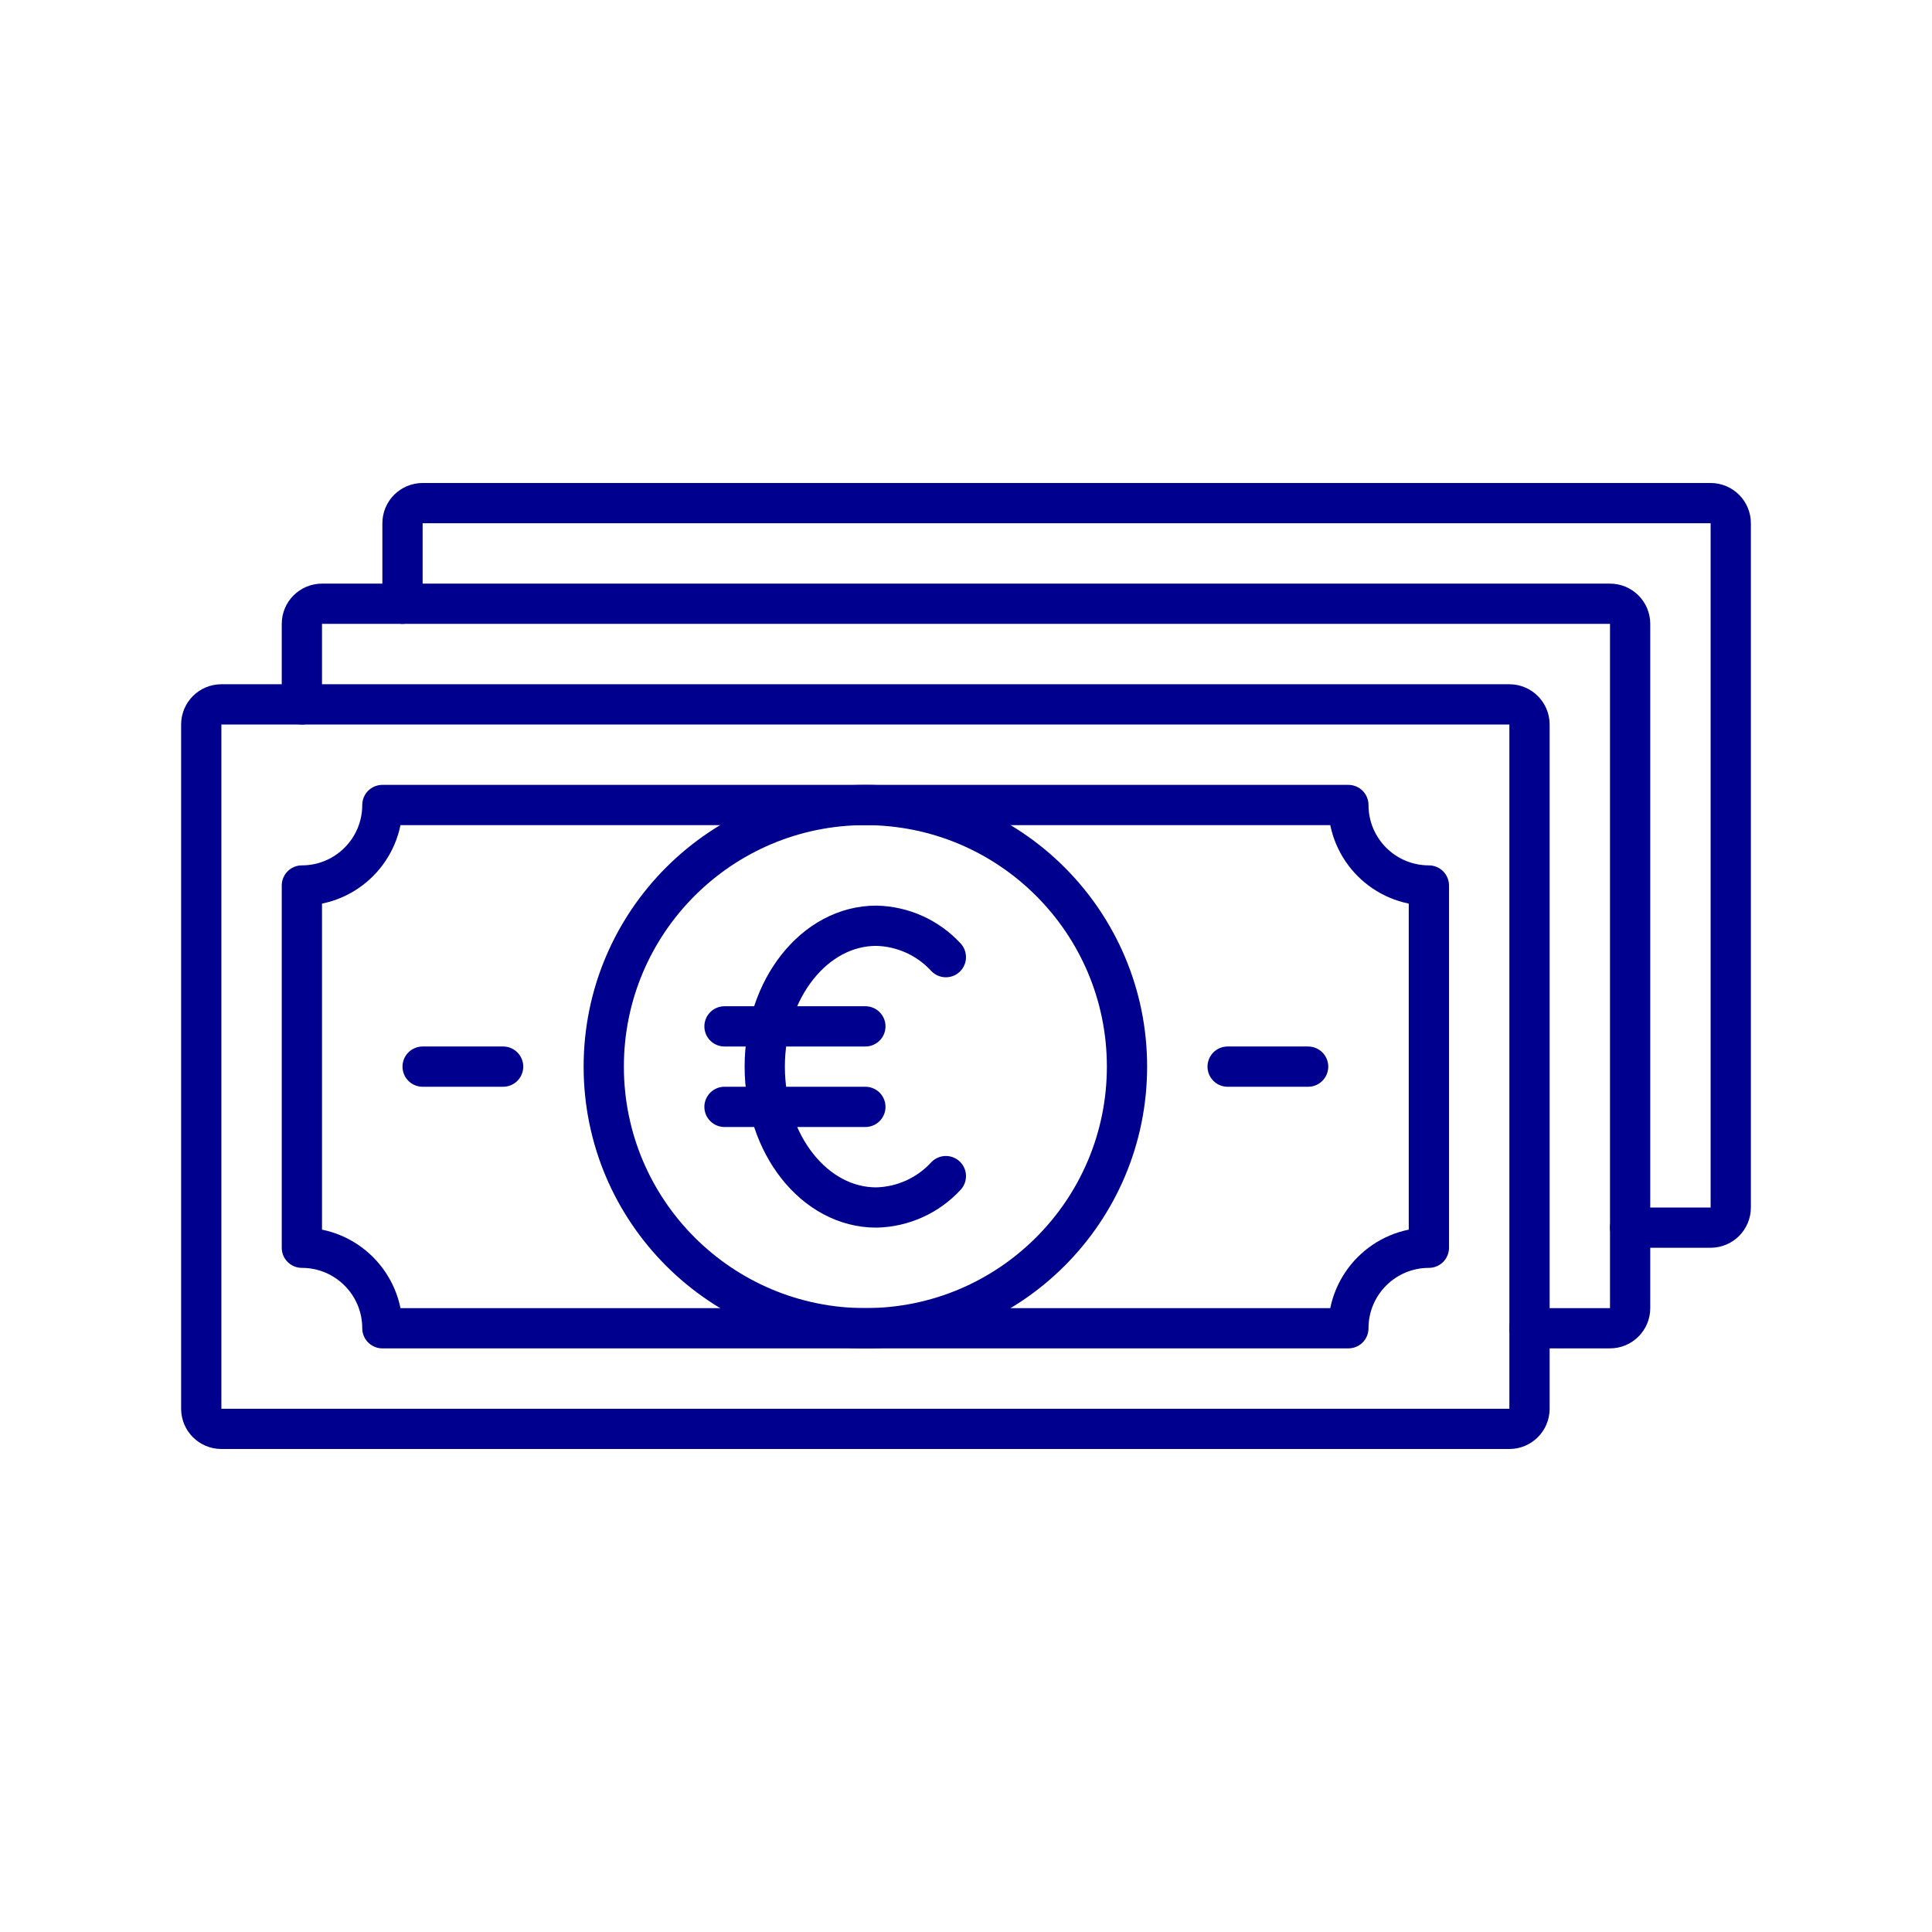
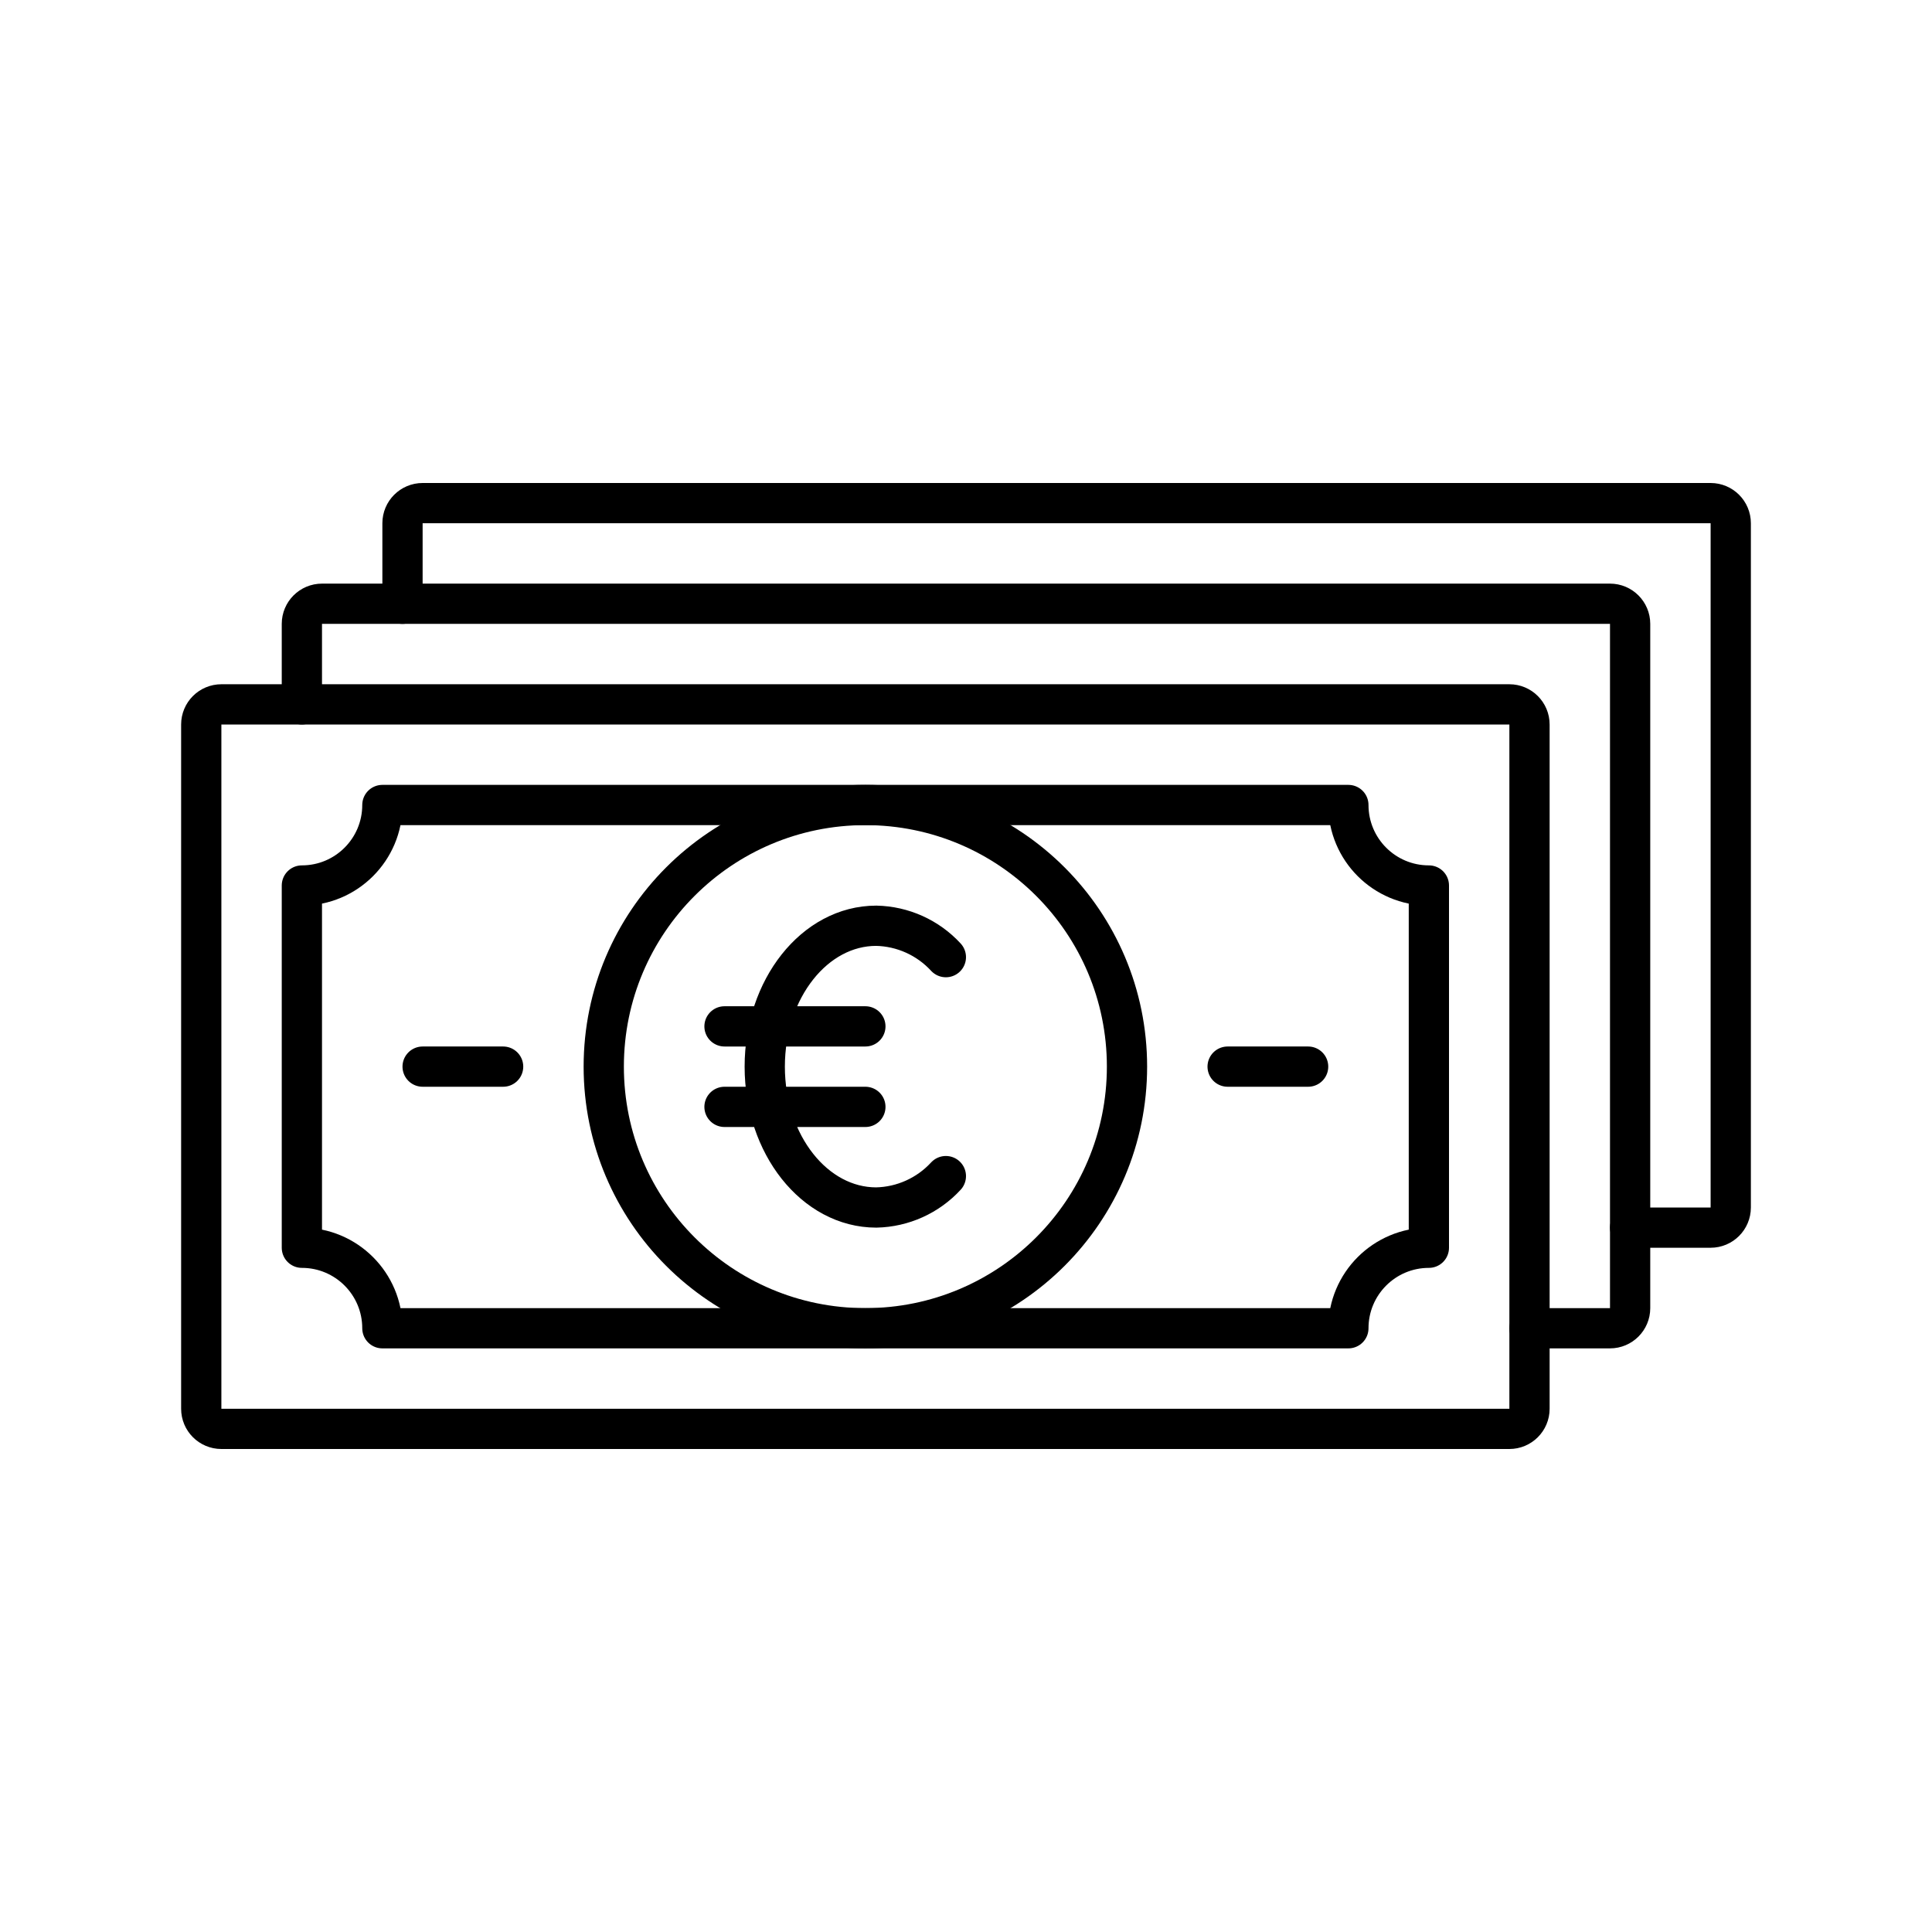
<svg xmlns="http://www.w3.org/2000/svg" viewBox="0 0 96 96">
-   <g fill="none" stroke="#00008f" stroke-linecap="round" stroke-linejoin="round" stroke-width="2">
+   <g fill="none" stroke="currentColor" stroke-linecap="round" stroke-linejoin="round" stroke-width="2">
    <rect x="10" y="35" width="66" height="36" rx="1" />
    <path d="M15 35v-4a1 1 0 0 1 1-1h64a1 1 0 0 1 1 1v34a1 1 0 0 1-1 1h-4" />
    <path d="M20 30v-4a1 1 0 0 1 1-1h64a1 1 0 0 1 1 1v34a1 1 0 0 1-1 1h-4" />
    <path d="M67 40H19a4 4 0 0 1-4 4v18a4 4 0 0 1 4 4h48a4 4 0 0 1 4-4V44a4 4 0 0 1-4-4z" />
    <circle cx="43" cy="53" r="13" />
    <path d="M65 53h-4m-36 0h-4m15-2h7m-7 4h7m4-7.44A4.84 4.84 0 0 0 43.54 46C40.48 46 38 49.13 38 53s2.48 7 5.54 7A4.84 4.84 0 0 0 47 58.44" />
  </g>
</svg>
